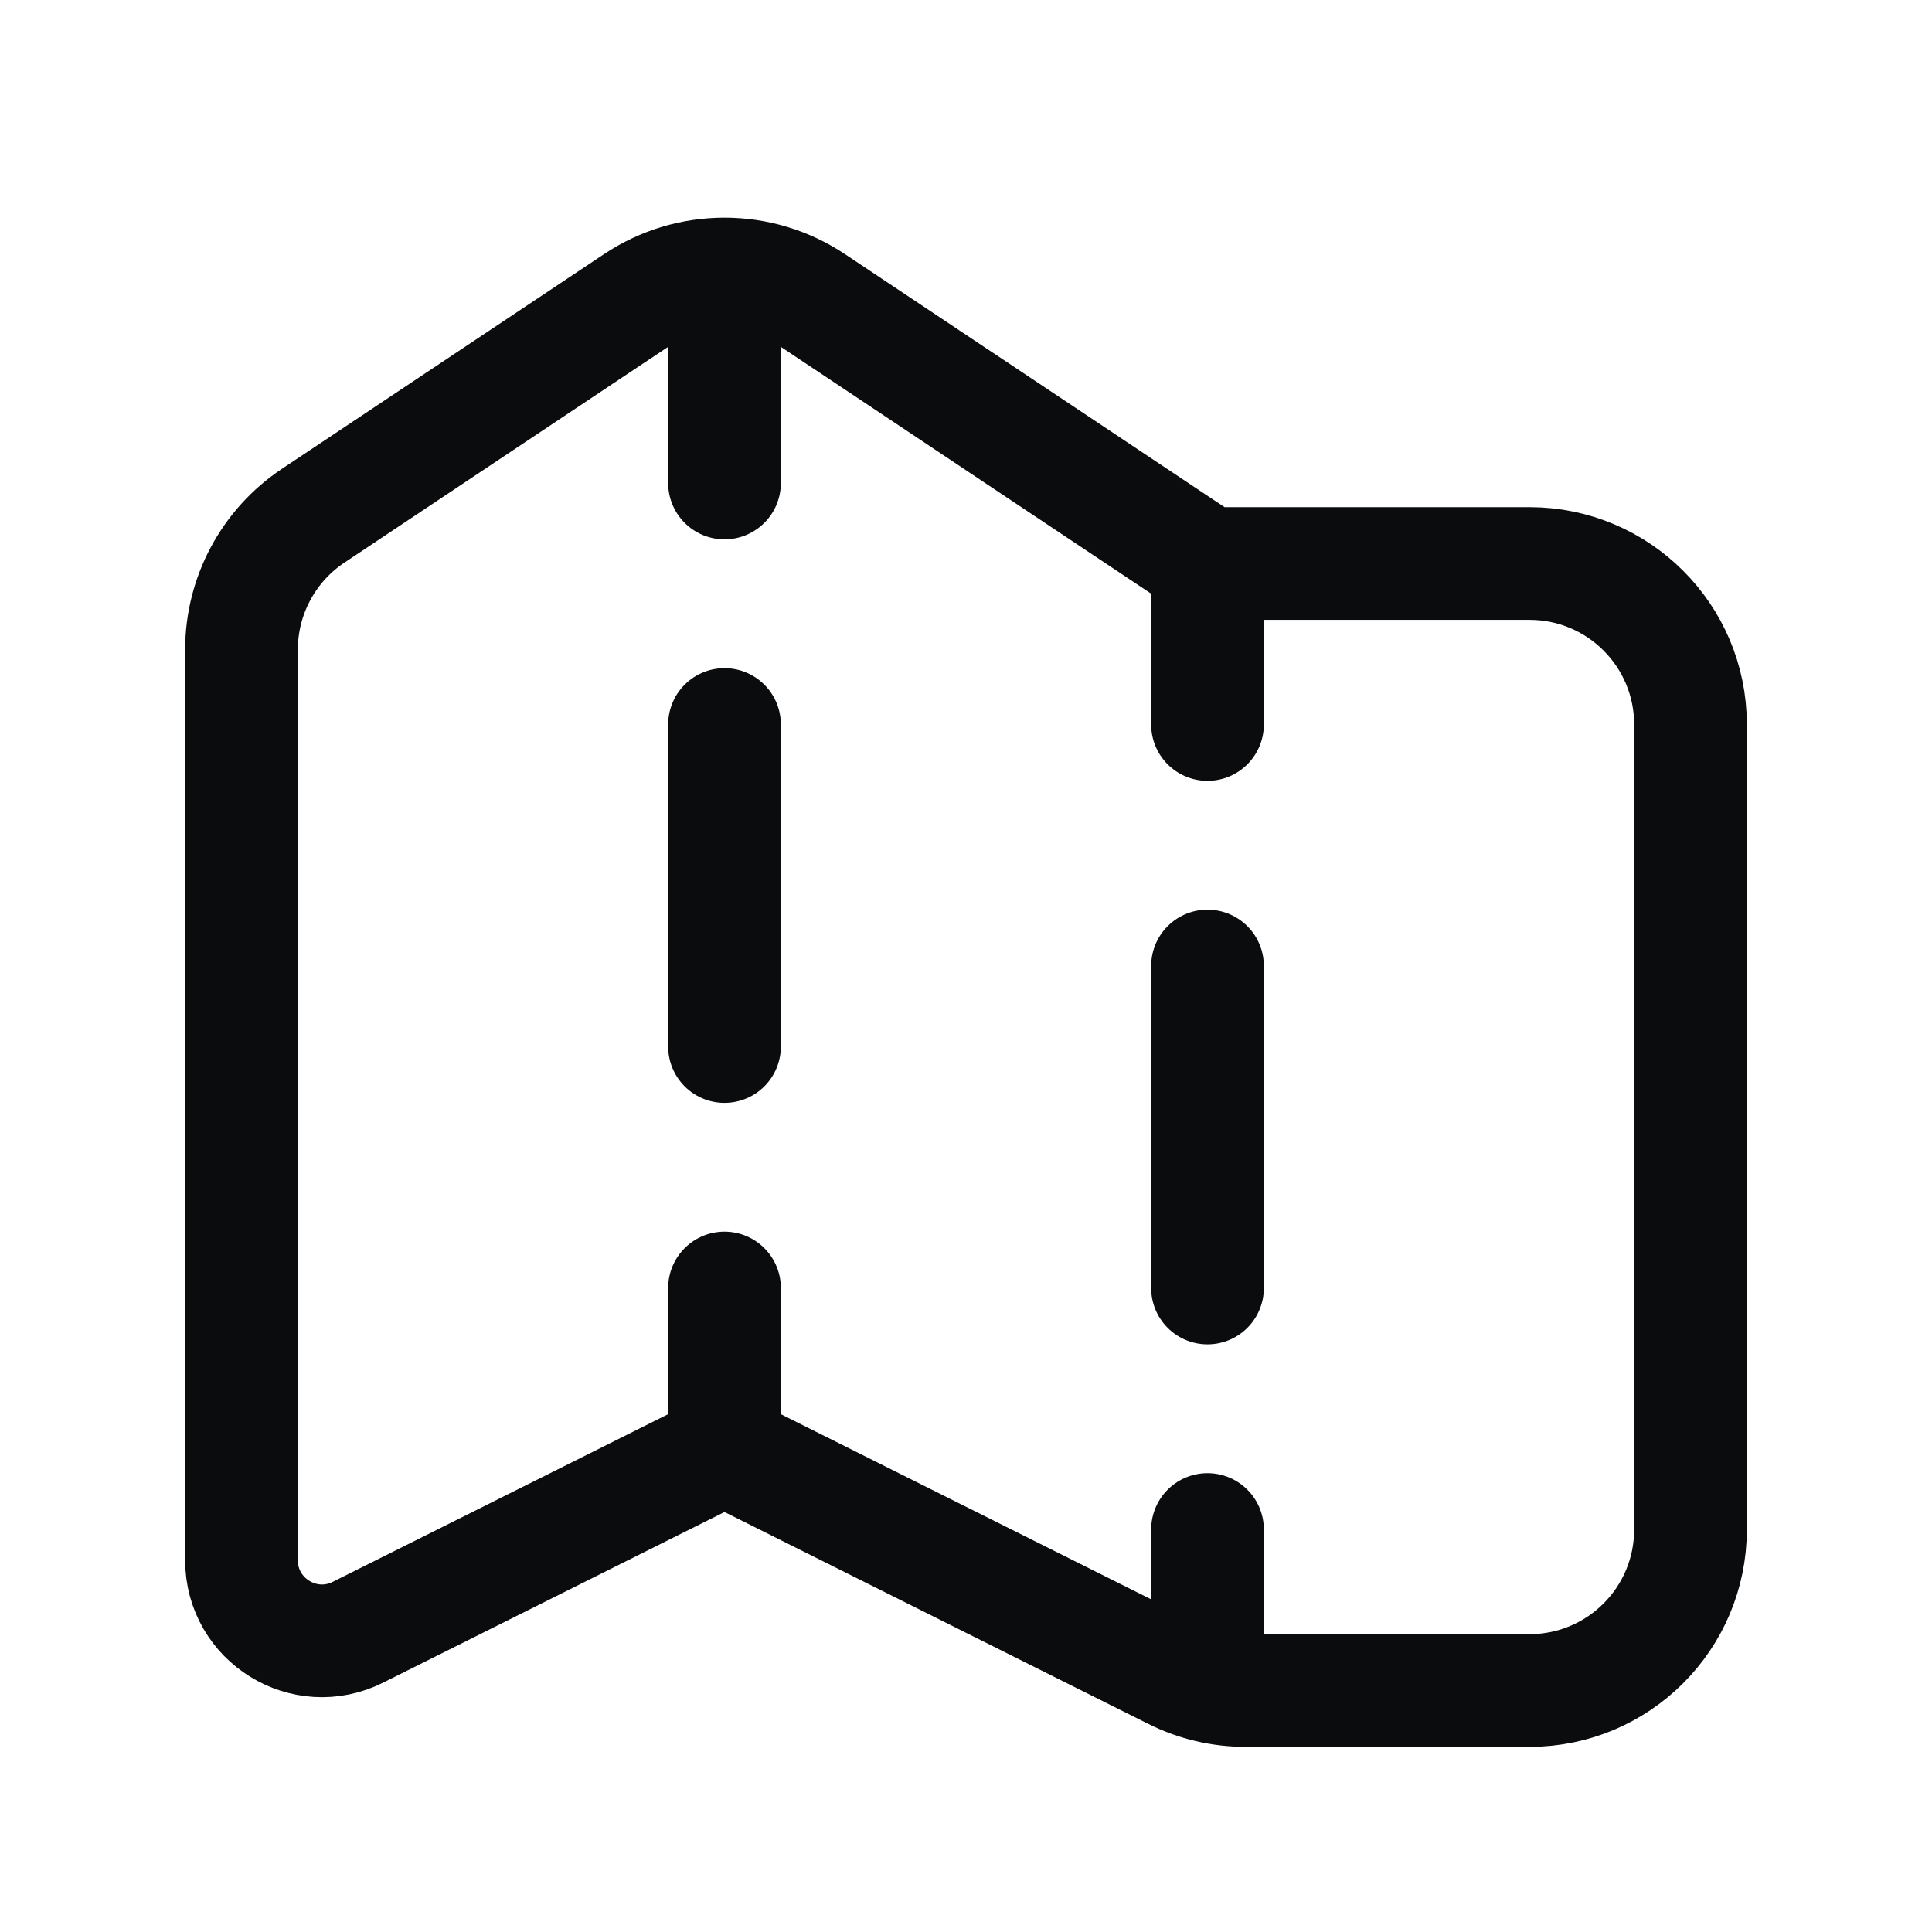
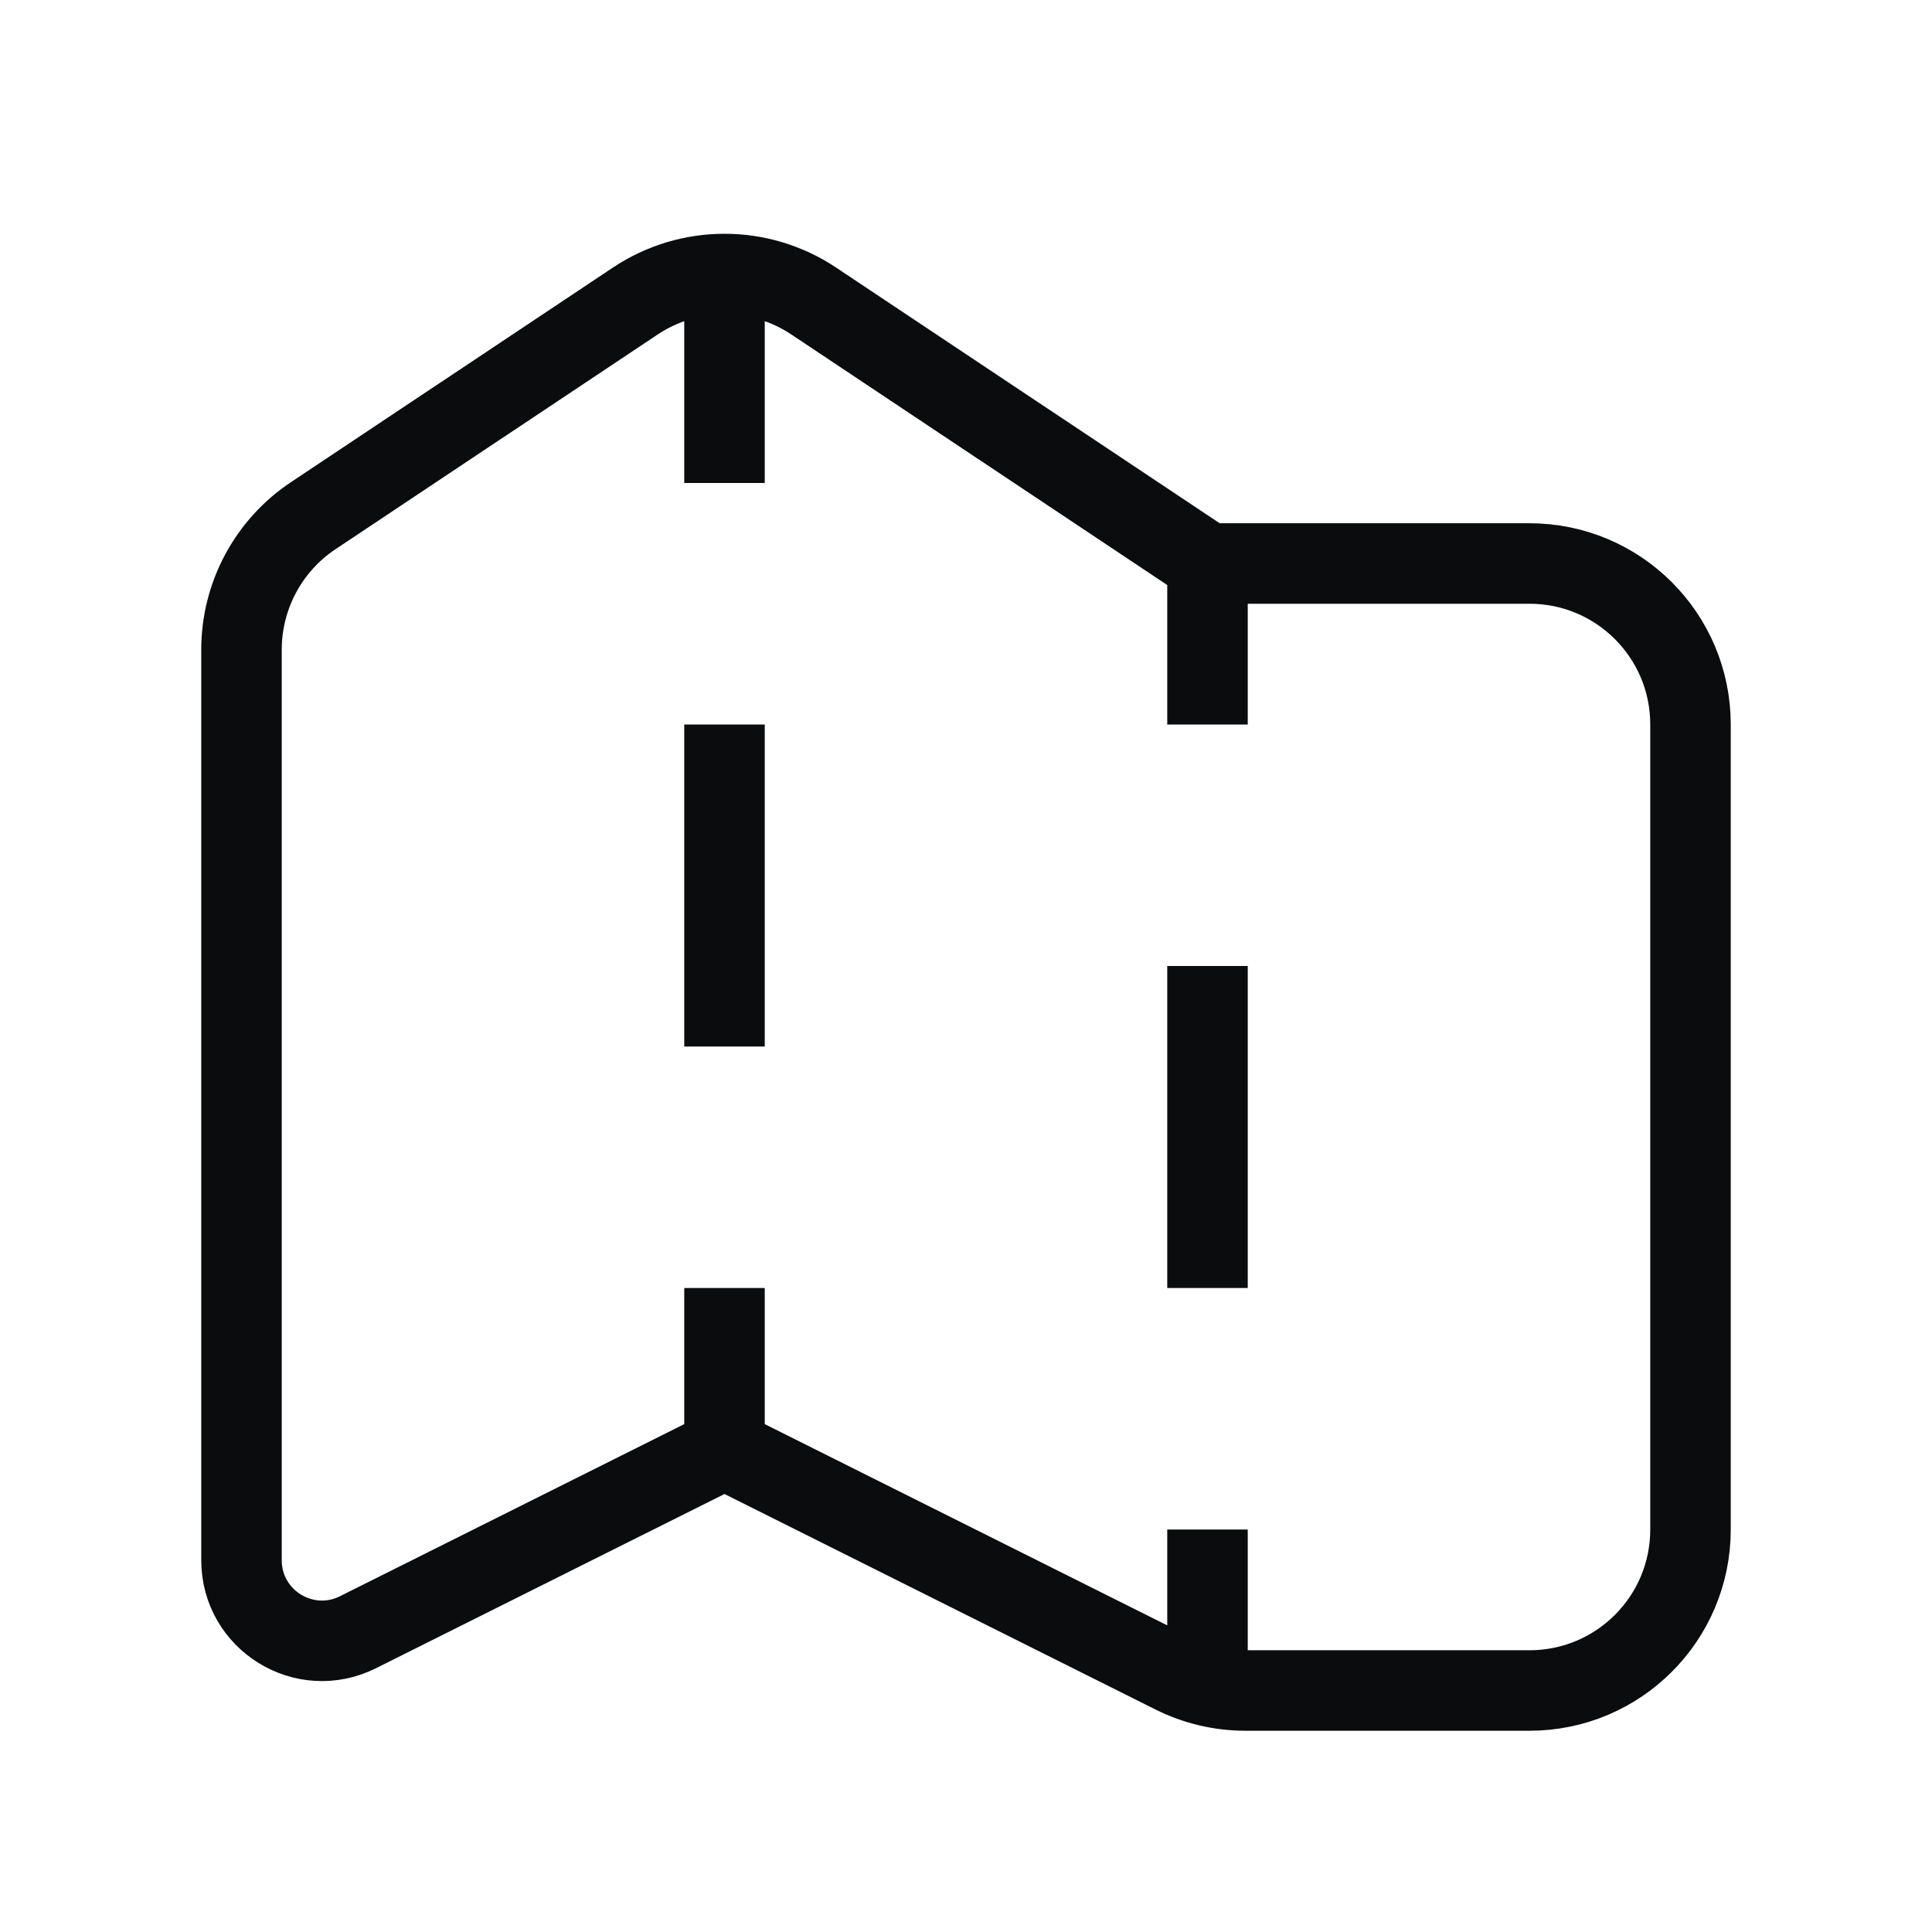
<svg xmlns="http://www.w3.org/2000/svg" width="24" height="24" viewBox="0 0 24 24" fill="none">
-   <path d="M15 7L10.109 3.74C9.438 3.292 8.562 3.292 7.891 3.74L3.891 6.406C3.334 6.777 3 7.402 3 8.07V19.382C3 20.125 3.782 20.609 4.447 20.276L9 18M15 7H19C20.105 7 21 7.895 21 9V19C21 20.105 20.105 21 19 21H15.472C15.162 21 14.855 20.928 14.578 20.789L9 18M15 7V9M9 18V16M15 12V16M9 9V13M15 19V20.5M9 3.5V6" stroke="#0B0C0E" stroke-width="1.4" stroke-linecap="round" />
+   <path d="M15 7L10.109 3.74C9.438 3.292 8.562 3.292 7.891 3.74L3.891 6.406C3.334 6.777 3 7.402 3 8.07V19.382C3 20.125 3.782 20.609 4.447 20.276L9 18M15 7H19C20.105 7 21 7.895 21 9V19C21 20.105 20.105 21 19 21H15.472C15.162 21 14.855 20.928 14.578 20.789L9 18M15 7V9M9 18V16M15 12V16M9 9V13M15 19V20.5M9 3.5V6" stroke="#0B0C0E" strokeWidth="1.4" strokeLinecap="round" />
</svg>
